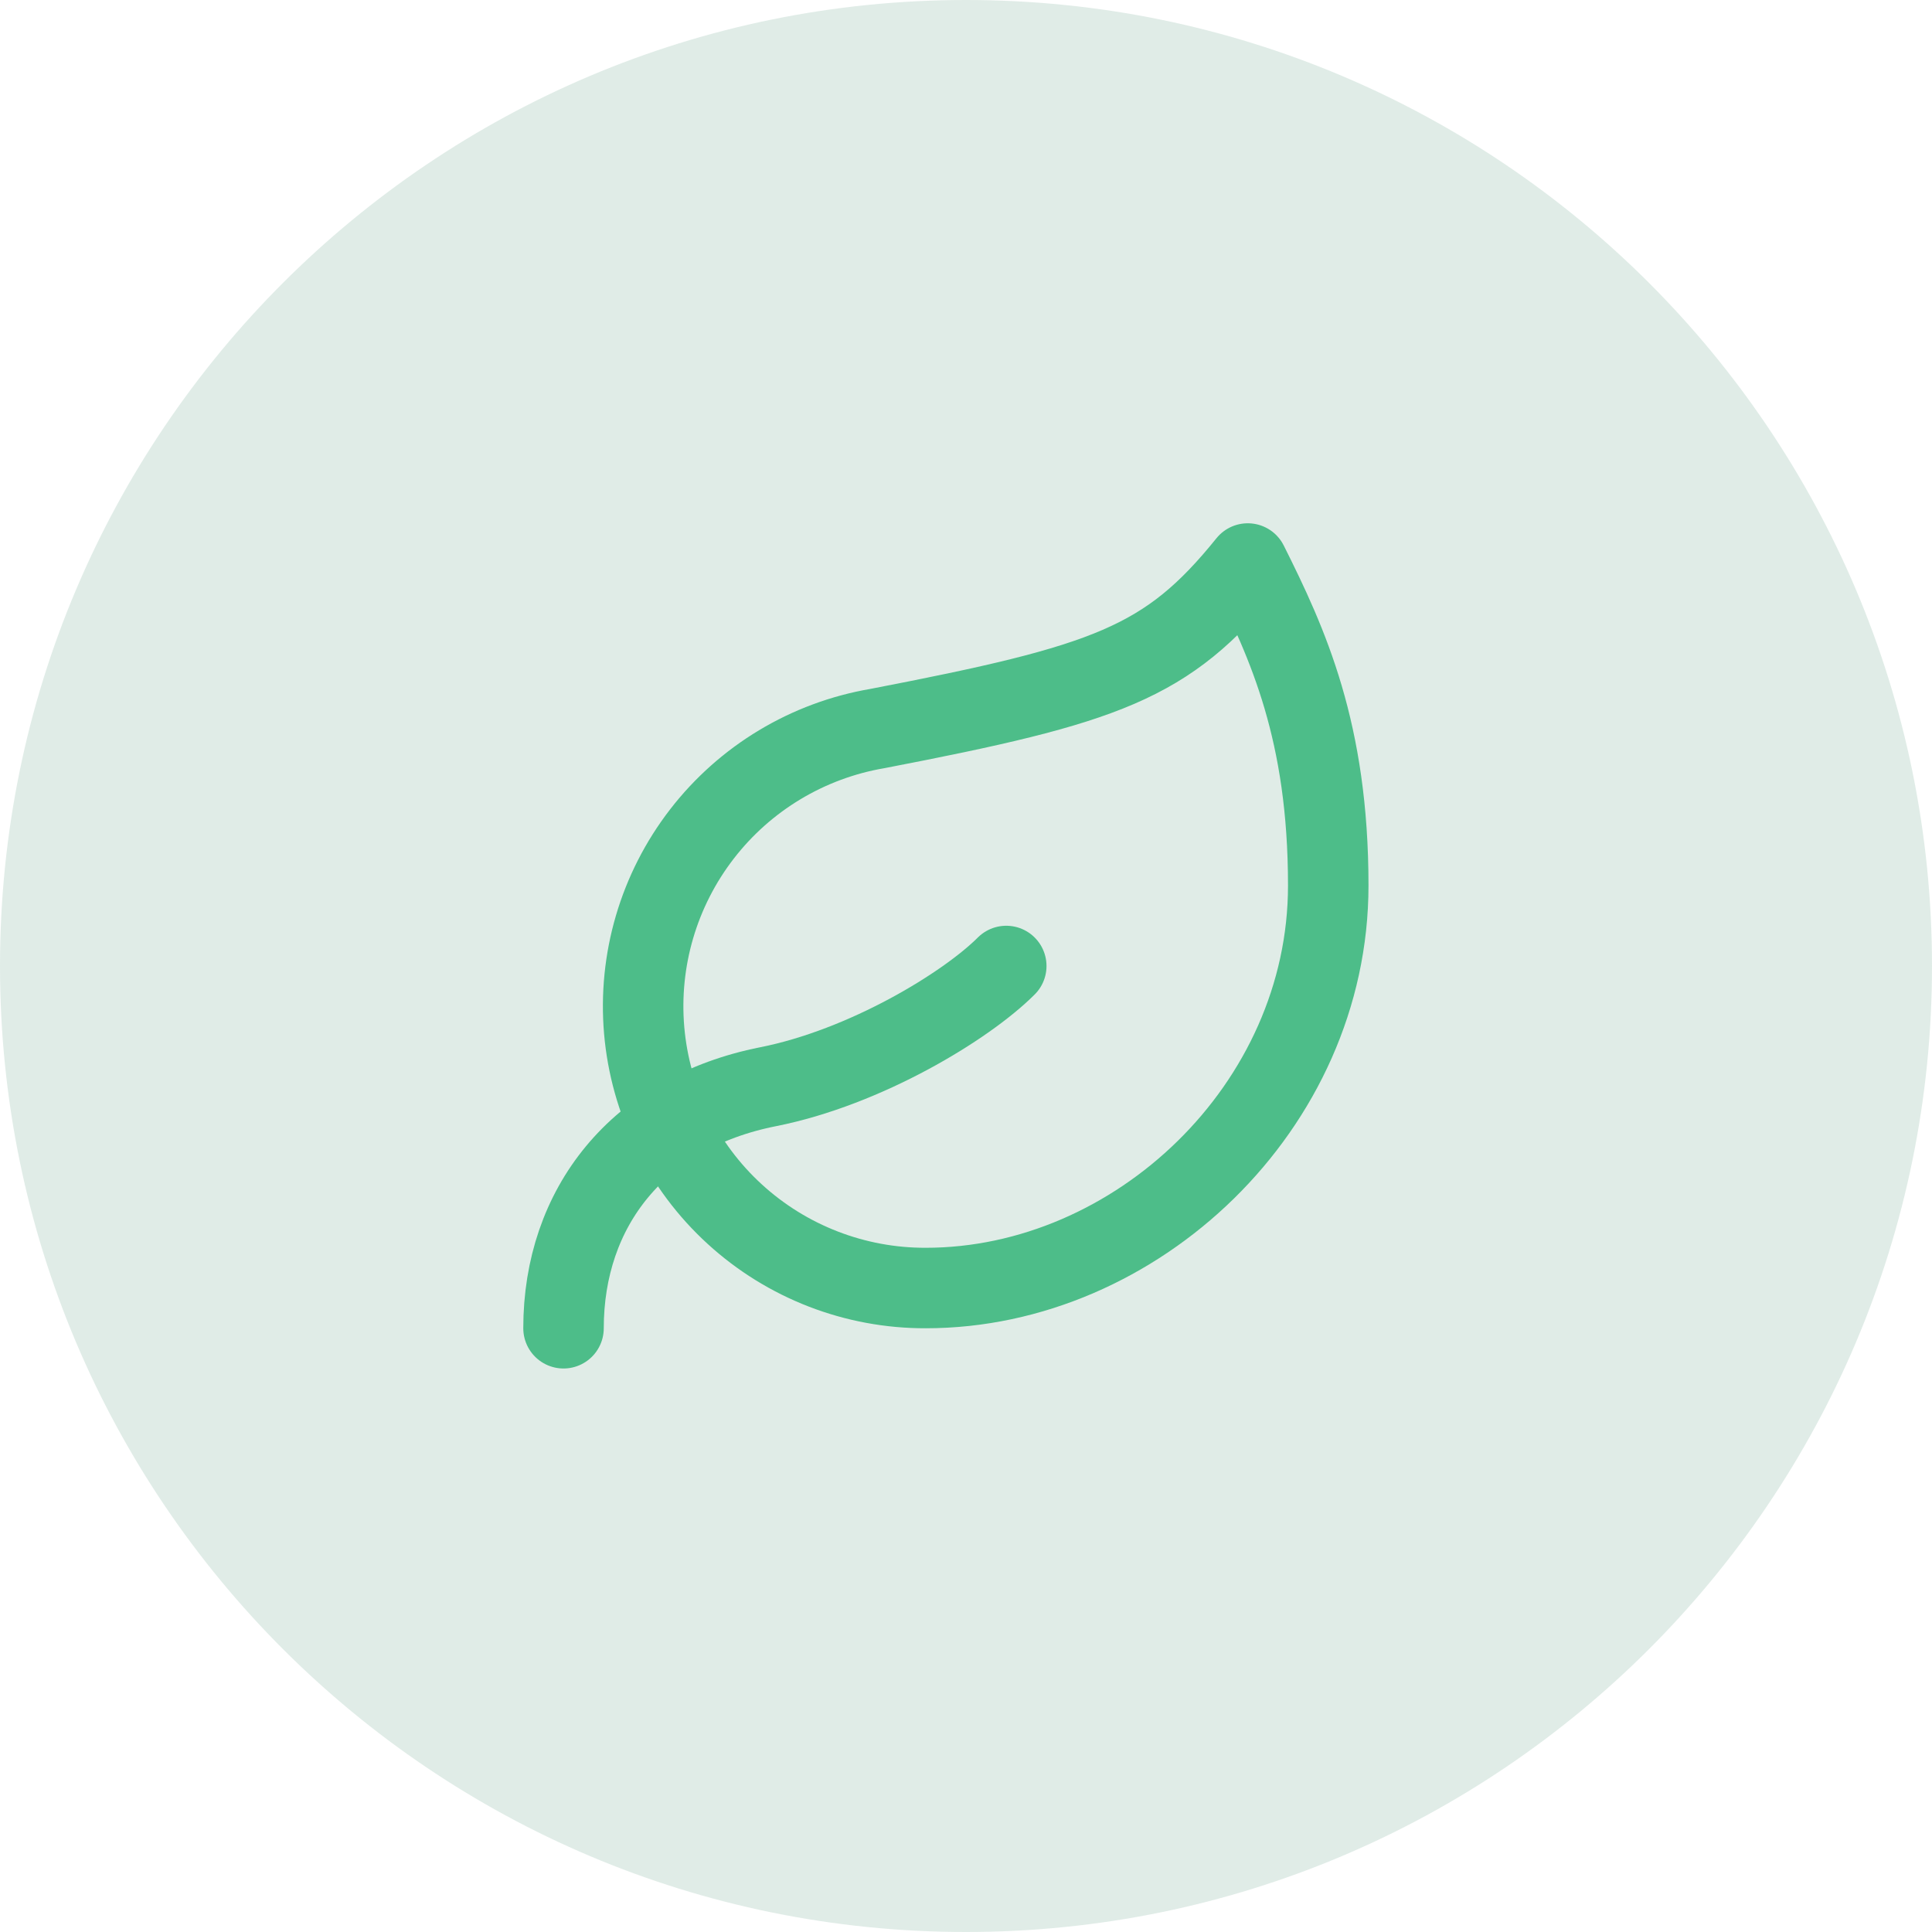
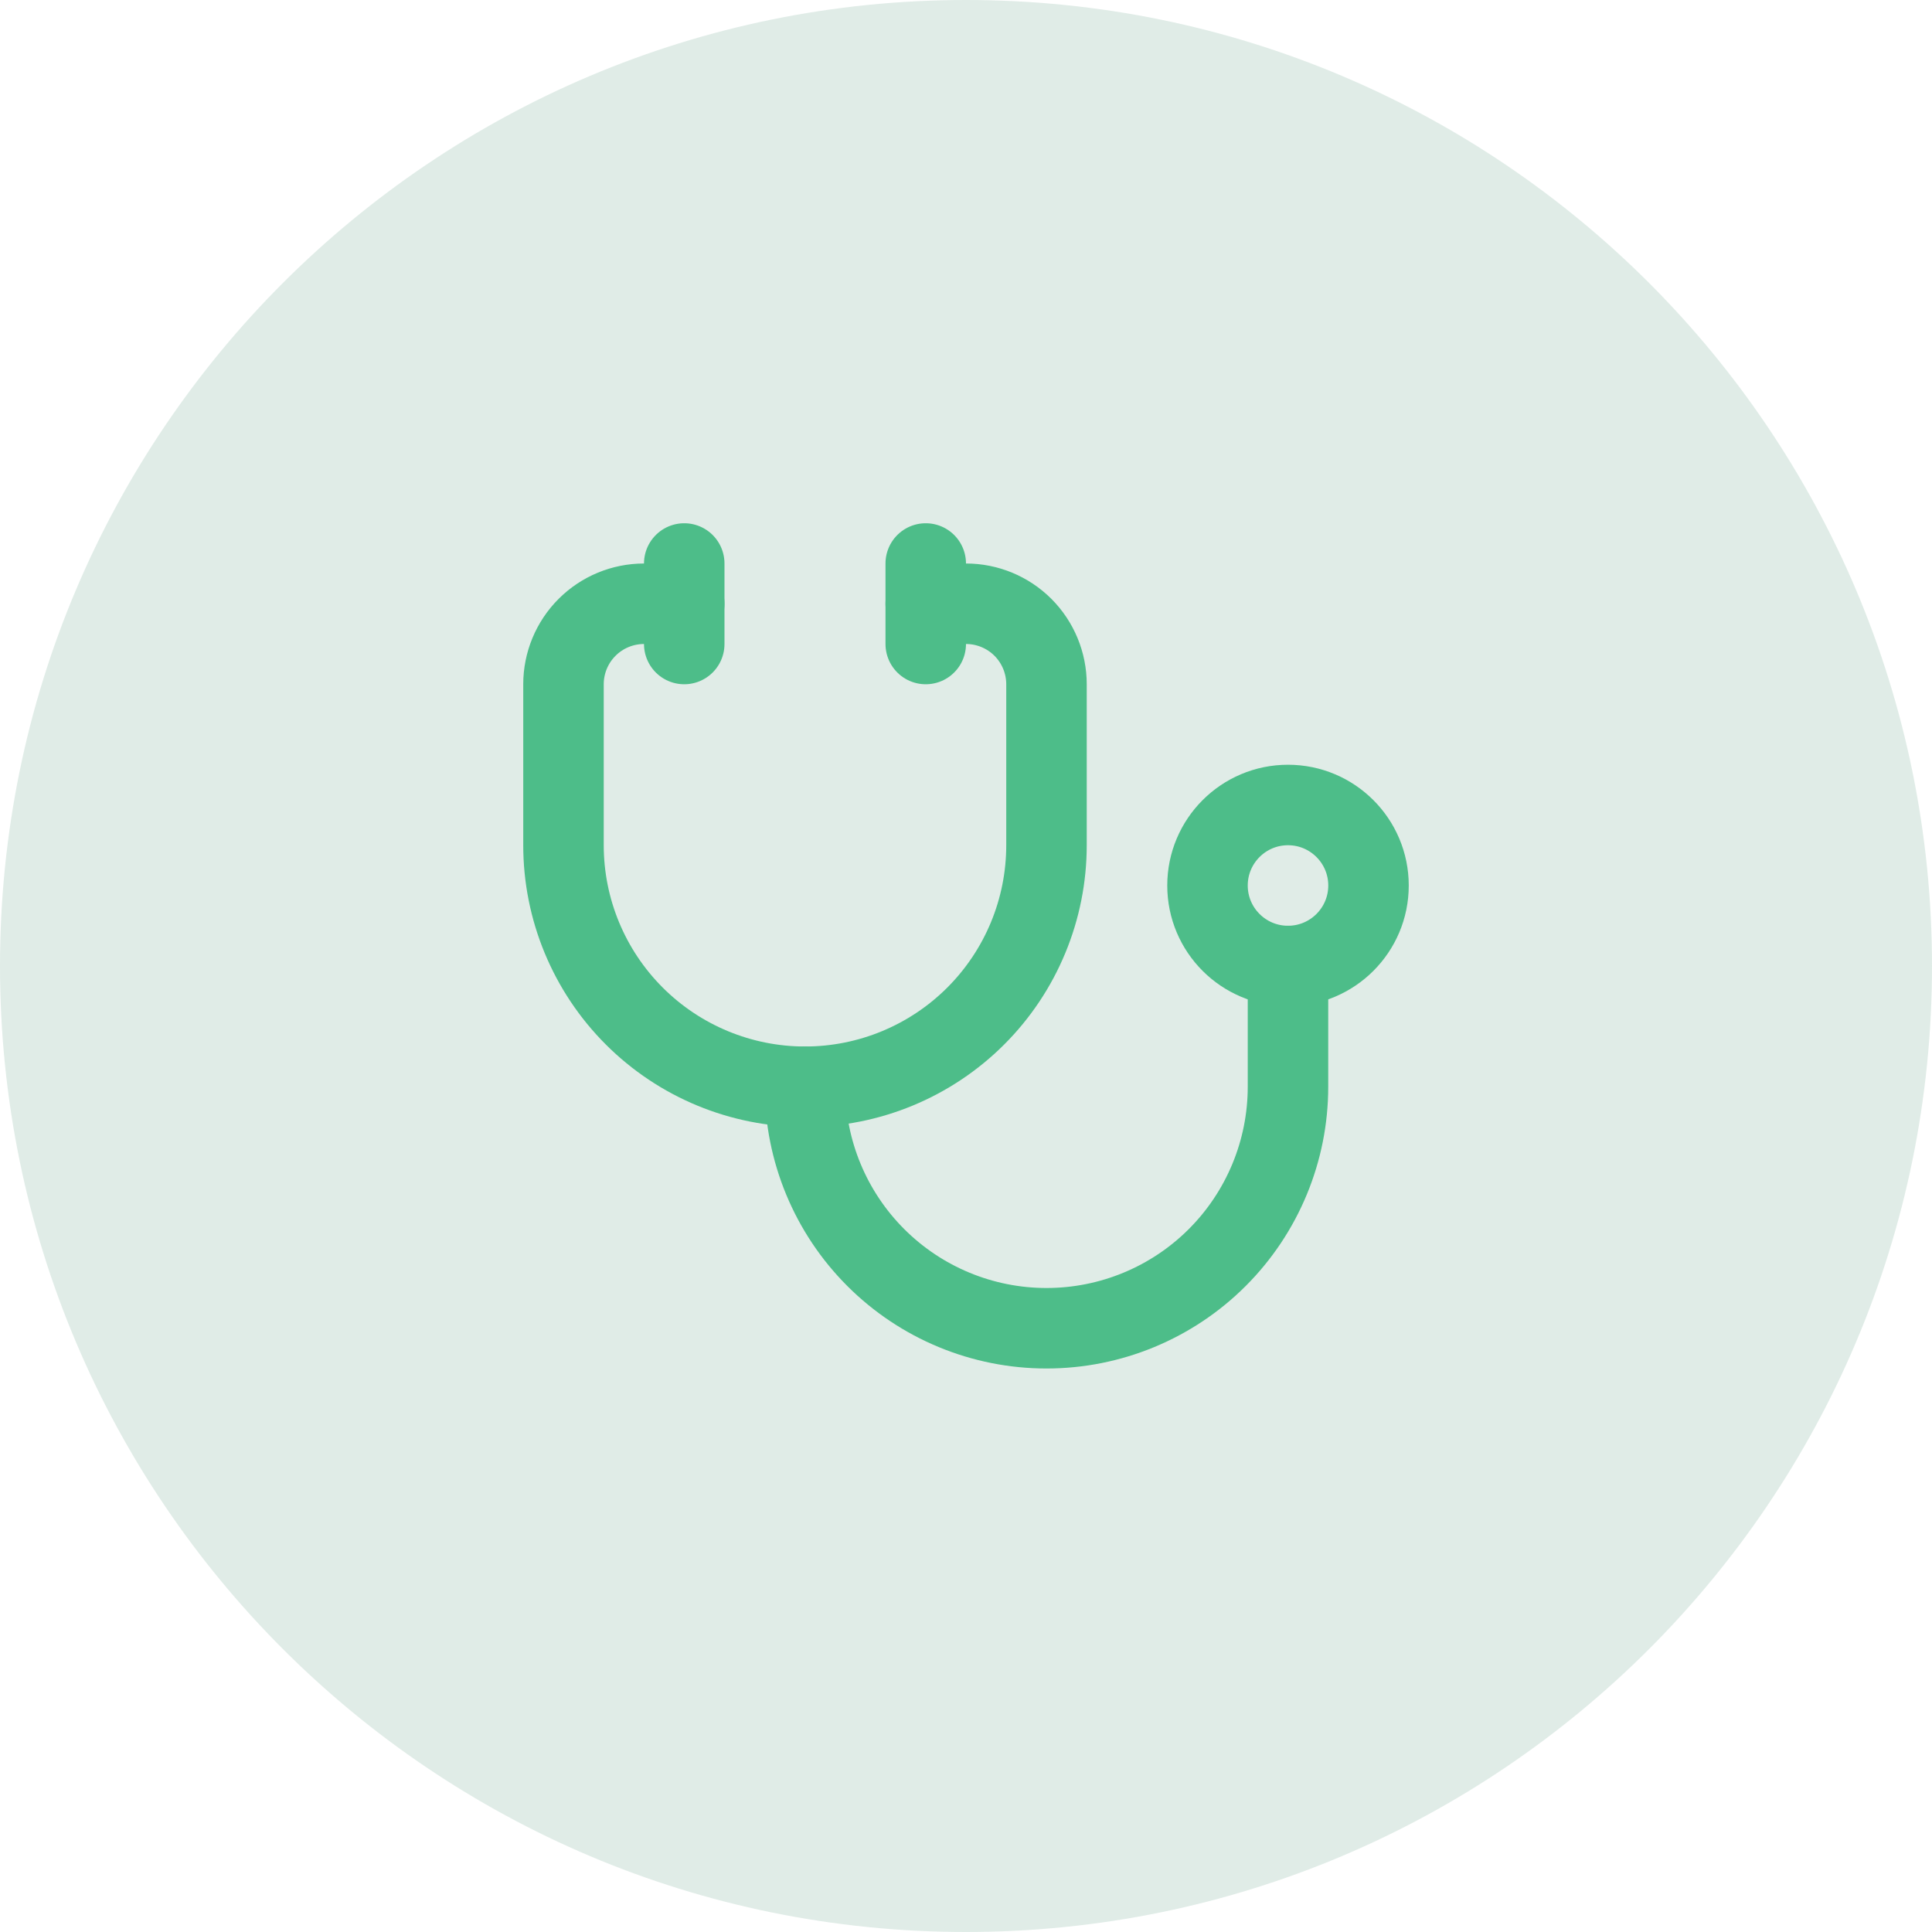
<svg xmlns="http://www.w3.org/2000/svg" width="56" height="56" viewBox="0 0 56 56" fill="none">
  <rect width="56" height="56" rx="28" fill="#65A289" fill-opacity="0.2" />
-   <path d="M26.834 37.334C24.785 37.34 22.809 36.576 21.297 35.193C19.785 33.811 18.849 31.91 18.672 29.869C18.496 27.828 19.093 25.796 20.346 24.174C21.598 22.553 23.414 21.462 25.433 21.117C32.084 19.834 33.834 19.227 36.167 16.334C37.334 18.667 38.5 21.21 38.5 25.667C38.5 32.084 32.923 37.334 26.834 37.334Z" stroke="#4DBD89" stroke-width="2.333" stroke-linecap="round" stroke-linejoin="round" />
-   <path d="M16.334 38.5C16.334 35 18.492 32.247 22.26 31.5C25.084 30.94 28 29.167 29.167 28" stroke="#4DBD89" stroke-width="2.333" stroke-linecap="round" stroke-linejoin="round" />
+   <path d="M26.833 16.333V18.667" stroke="#4DBD89" stroke-width="2.333" stroke-linecap="round" stroke-linejoin="round" />
+   <path d="M19.833 16.333V18.667" stroke="#4DBD89" stroke-width="2.333" stroke-linecap="round" stroke-linejoin="round" />
+   <path d="M19.833 17.5H18.667C18.048 17.5 17.454 17.746 17.017 18.183C16.579 18.621 16.333 19.215 16.333 19.833V24.5C16.333 26.357 17.071 28.137 18.384 29.45C19.696 30.762 21.477 31.5 23.333 31.5C25.19 31.5 26.97 30.762 28.283 29.45C29.596 28.137 30.333 26.357 30.333 24.5V19.833C30.333 19.215 30.087 18.621 29.65 18.183C29.212 17.746 28.619 17.5 28 17.5H26.833" stroke="#4DBD89" stroke-width="2.333" stroke-linecap="round" stroke-linejoin="round" />
+   <path d="M23.333 31.5C23.333 33.356 24.071 35.137 25.384 36.45C26.696 37.763 28.477 38.5 30.333 38.5C32.19 38.5 33.97 37.763 35.283 36.45C36.596 35.137 37.333 33.356 37.333 31.5V28" stroke="#4DBD89" stroke-width="2.333" stroke-linecap="round" stroke-linejoin="round" />
+   <path d="M37.333 28C38.622 28 39.667 26.955 39.667 25.667C39.667 24.378 38.622 23.333 37.333 23.333C36.045 23.333 35 24.378 35 25.667C35 26.955 36.045 28 37.333 28Z" stroke="#4DBD89" stroke-width="2.333" stroke-linecap="round" stroke-linejoin="round" />
</svg>
